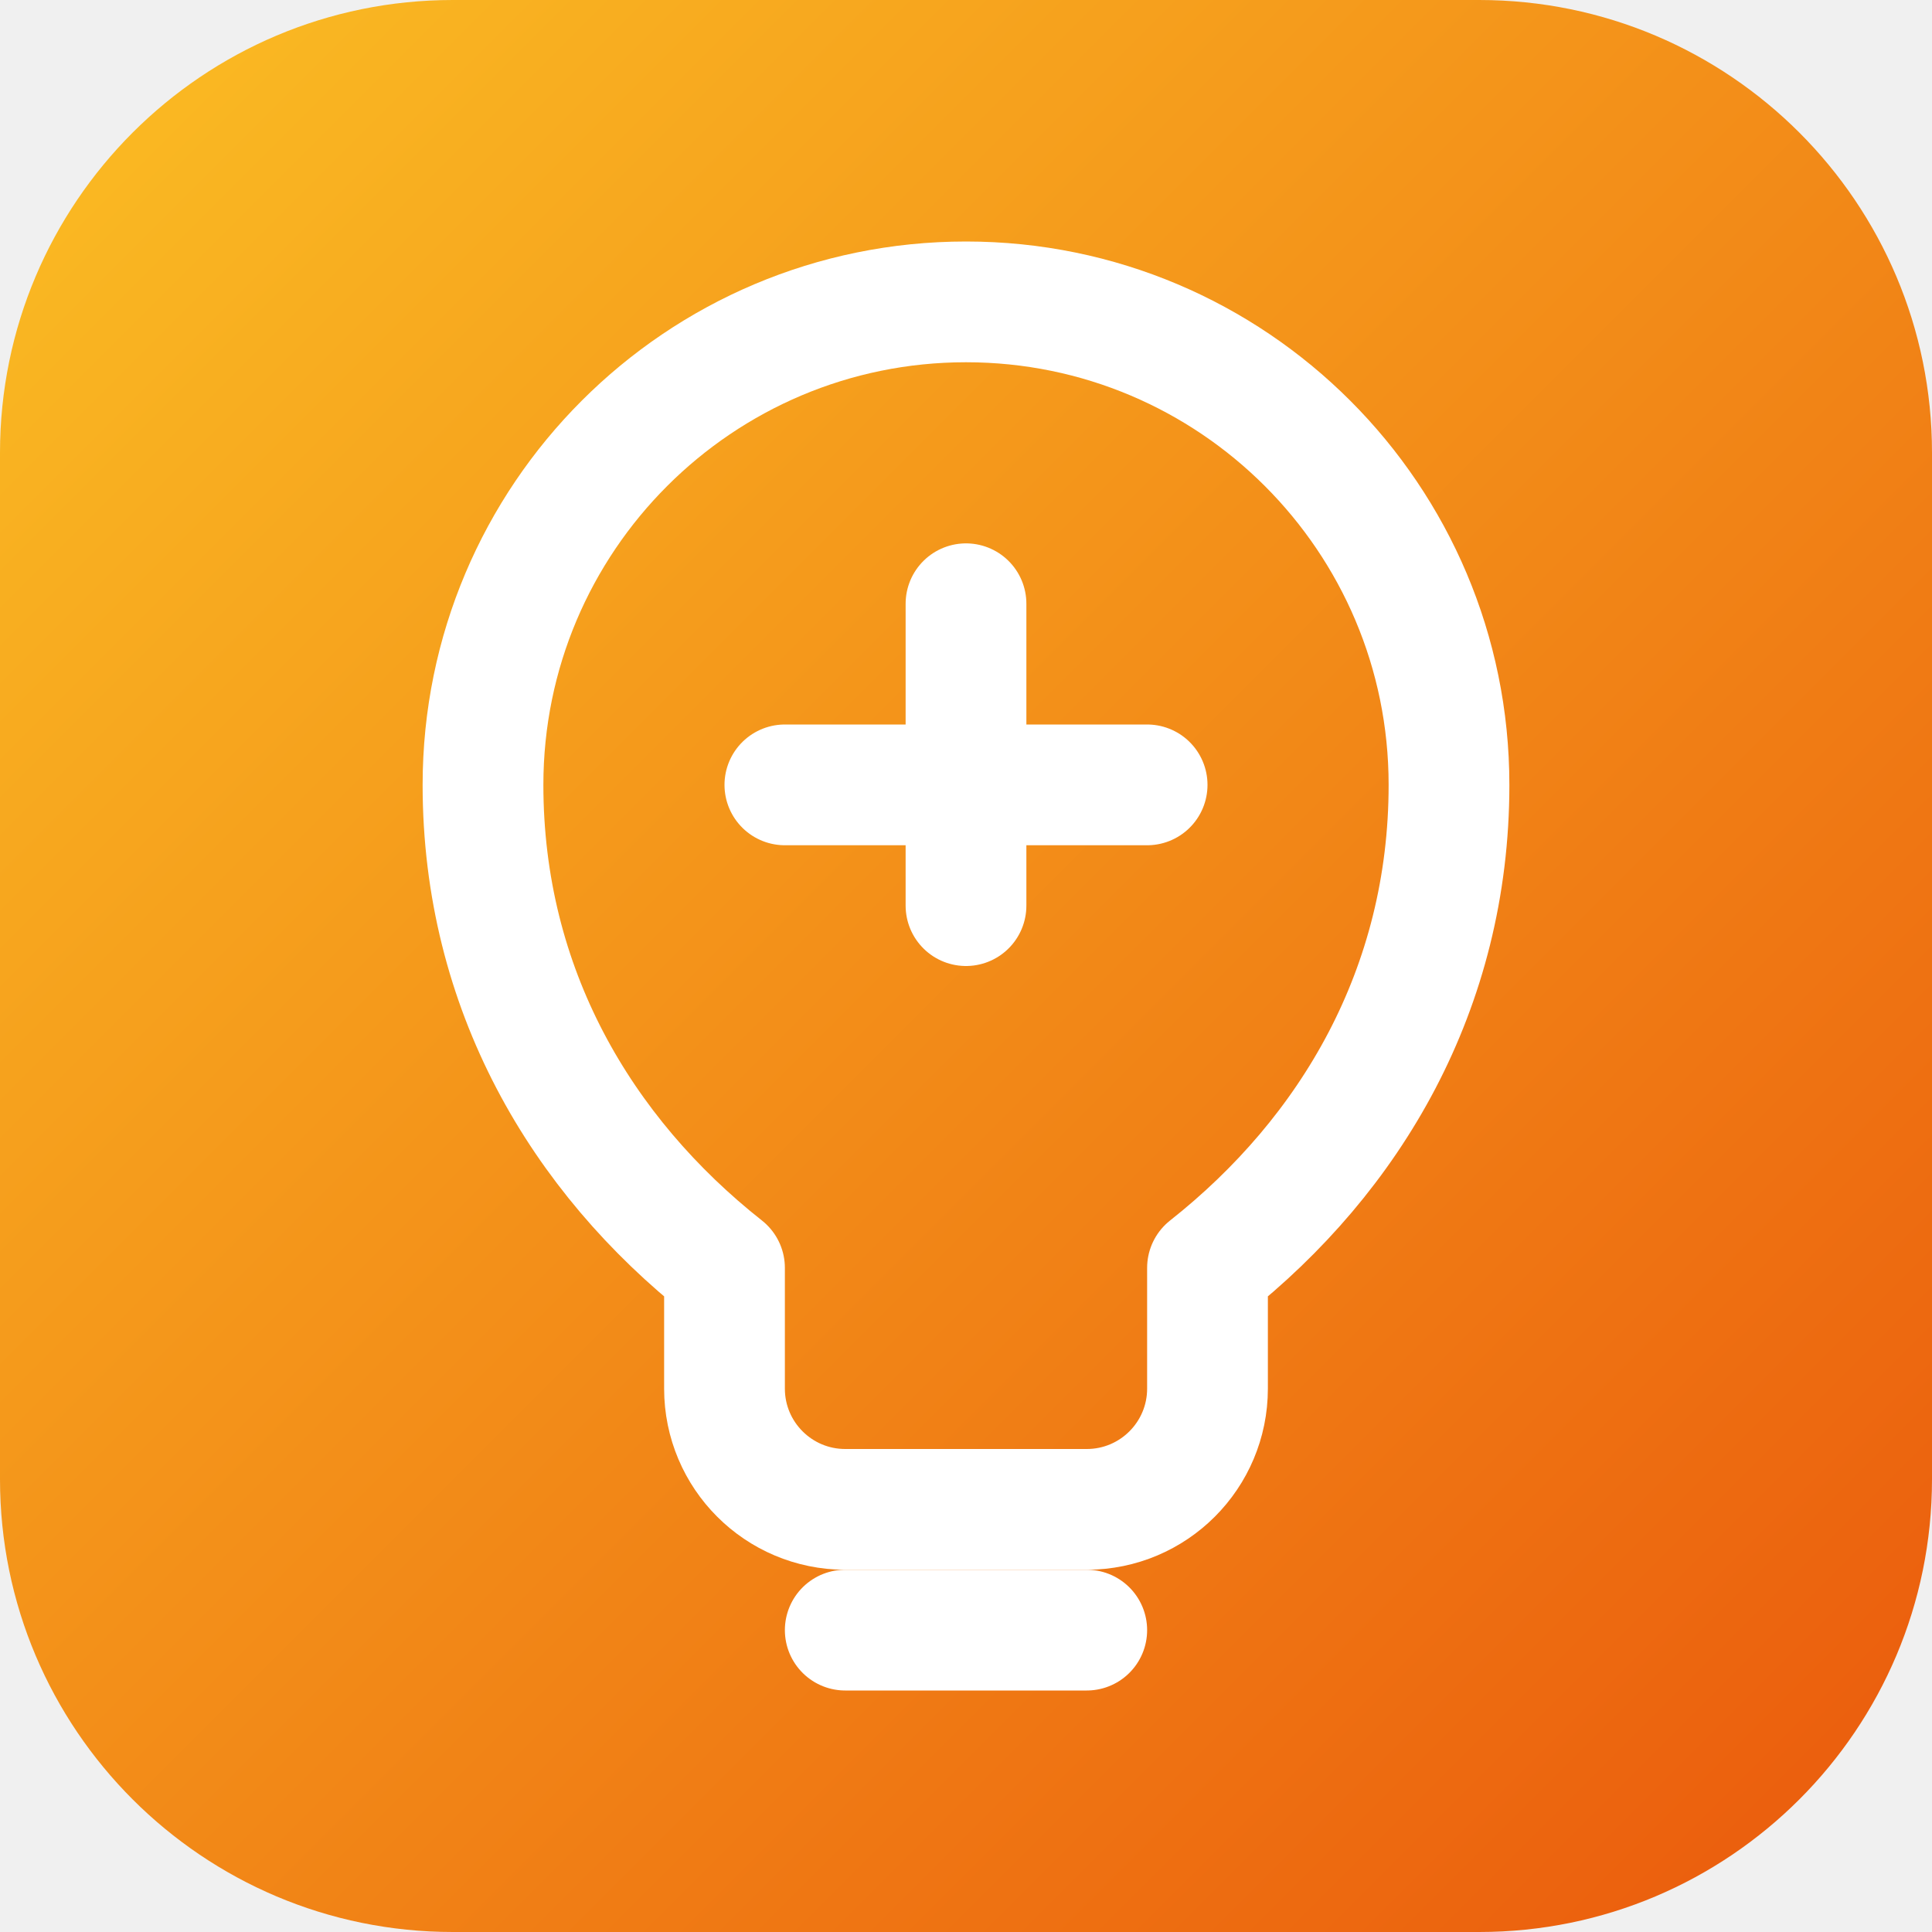
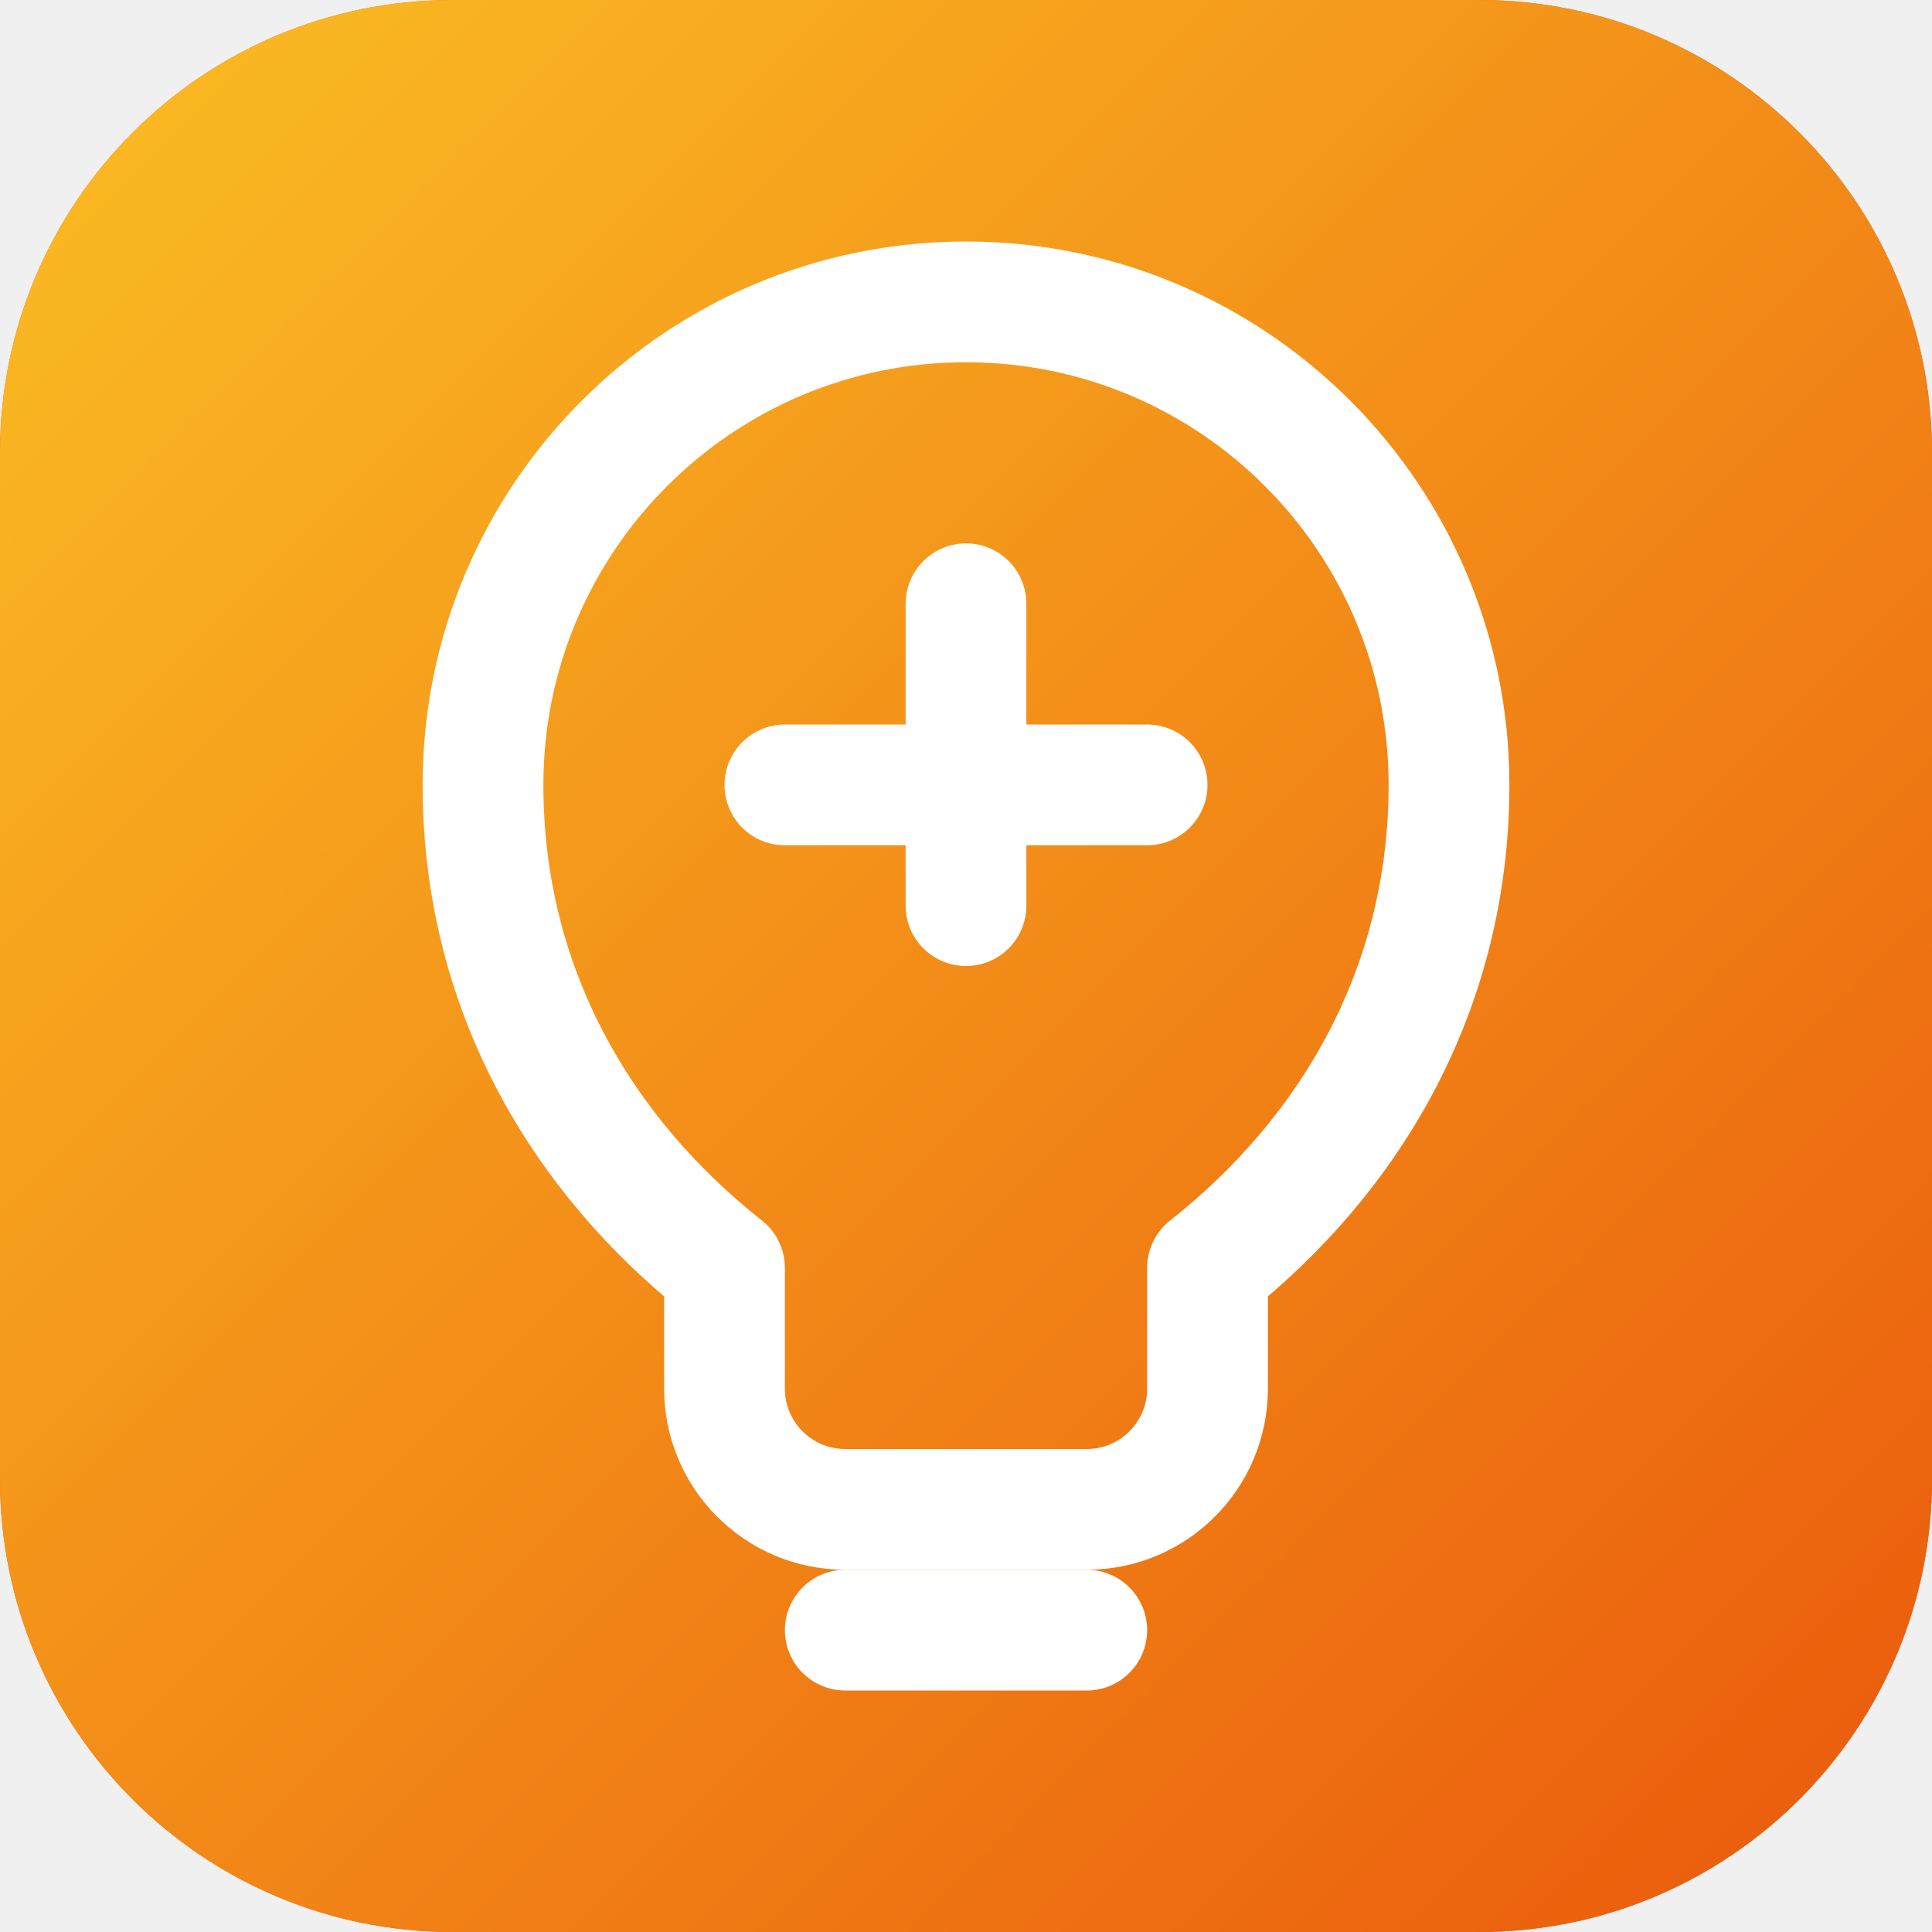
<svg xmlns="http://www.w3.org/2000/svg" viewBox="0 0 256 256">
-   <rect width="256" height="256" rx="60" fill="url(#grad)" />
-   <path d="M128,40 A64,64 0 0,0 64,104 C64,131 77,153 96,168 L96,184 A16,16 0 0,0 112,200 L144,200 A16,16 0 0,0 160,184 L160,168 C179,153 192,131 192,104 A64,64 0 0,0 128,40 Z" fill="none" stroke="white" stroke-width="16" stroke-linecap="round" stroke-linejoin="round" />
-   <line x1="112" y1="216" x2="144" y2="216" stroke="white" stroke-width="16" stroke-linecap="round" />
-   <line x1="128" y1="80" x2="128" y2="120" stroke="white" stroke-width="16" stroke-linecap="round" />
-   <line x1="104" y1="104" x2="152" y2="104" stroke="white" stroke-width="16" stroke-linecap="round" />
  <defs>
    <linearGradient id="grad" x1="0%" y1="0%" x2="100%" y2="100%">
      <stop offset="0%" stop-color="#FBBF24" />
      <stop offset="100%" stop-color="#EA580C" />
    </linearGradient>
  </defs>
+   <rect width="256" height="256" rx="60" fill="#EA580C" />
+   <rect width="256" height="256" rx="60" fill="url(#grad)" />
+   <path d="M128,40 A64,64 0 0,0 64,104 C64,131 77,153 96,168 L96,184 A16,16 0 0,0 112,200 L144,200 A16,16 0 0,0 160,184 L160,168 C179,153 192,131 192,104 A64,64 0 0,0 128,40 Z" fill="none" stroke="white" stroke-width="16" stroke-linecap="round" stroke-linejoin="round" />
+   <line x1="112" y1="216" x2="144" y2="216" stroke="white" stroke-width="16" stroke-linecap="round" />
+   <line x1="128" y1="80" x2="128" y2="120" stroke="white" stroke-width="16" stroke-linecap="round" />
+   <line x1="104" y1="104" x2="152" y2="104" stroke="white" stroke-width="16" stroke-linecap="round" />
</svg>
